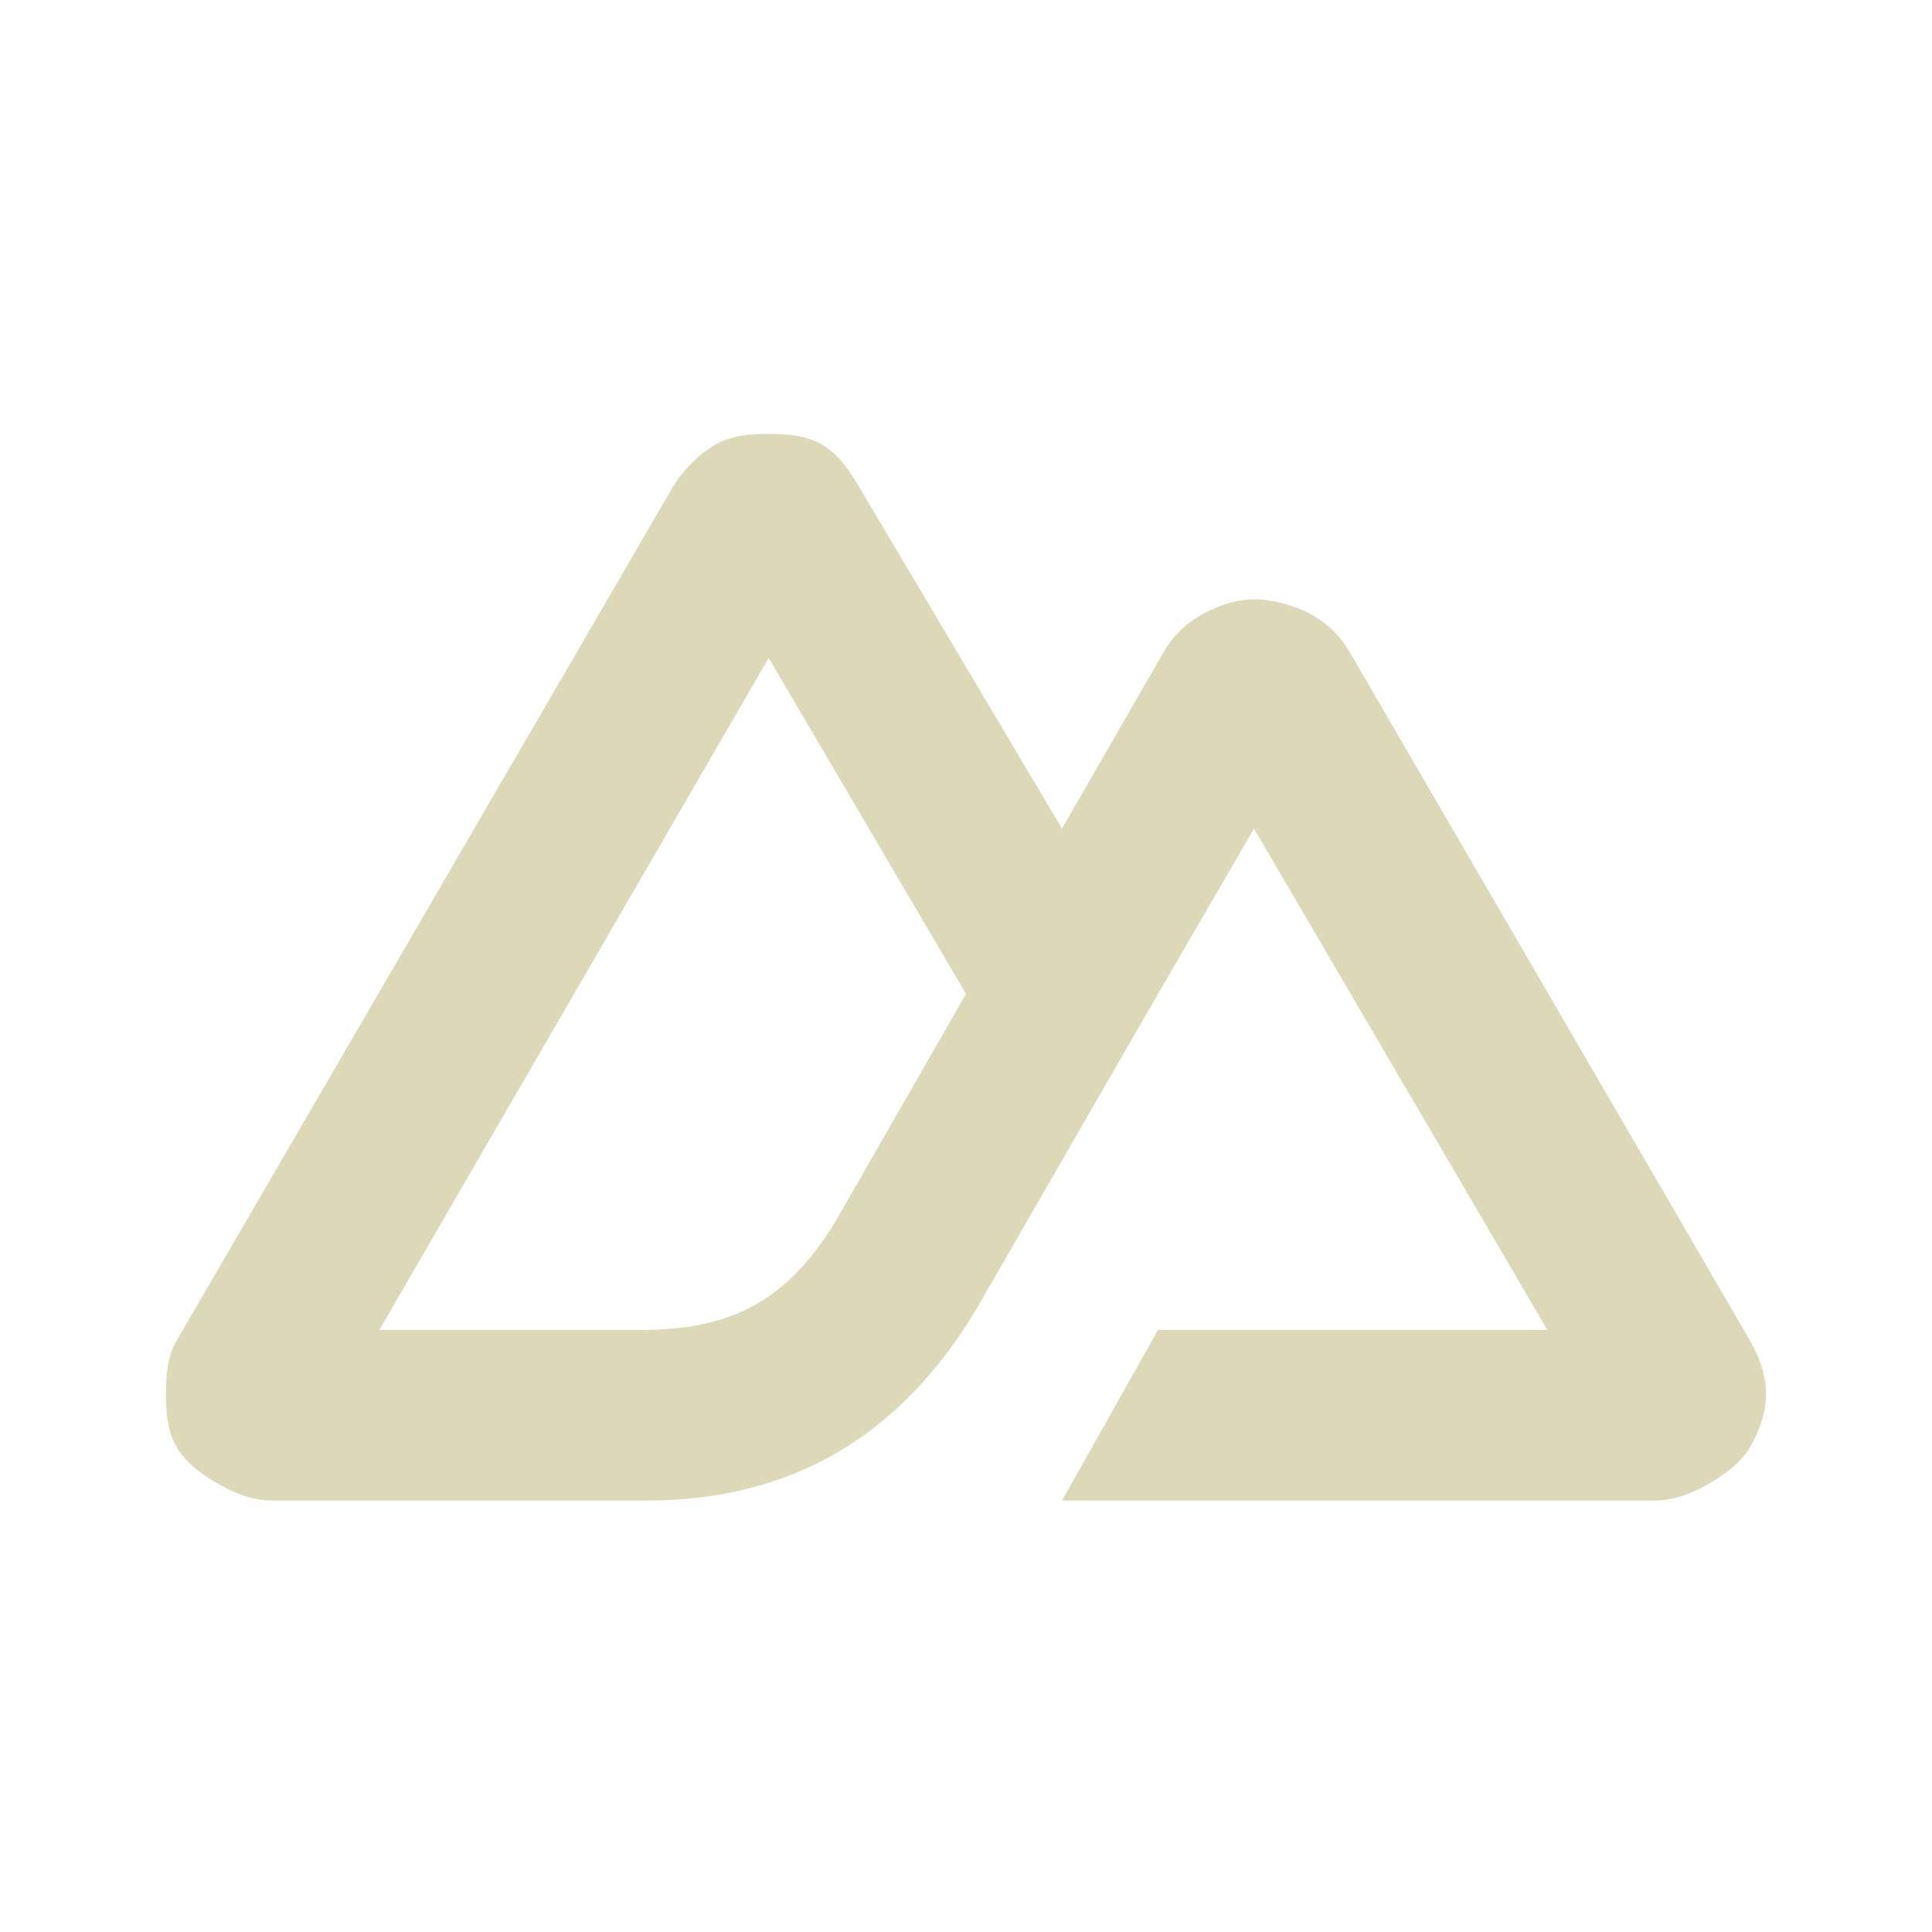
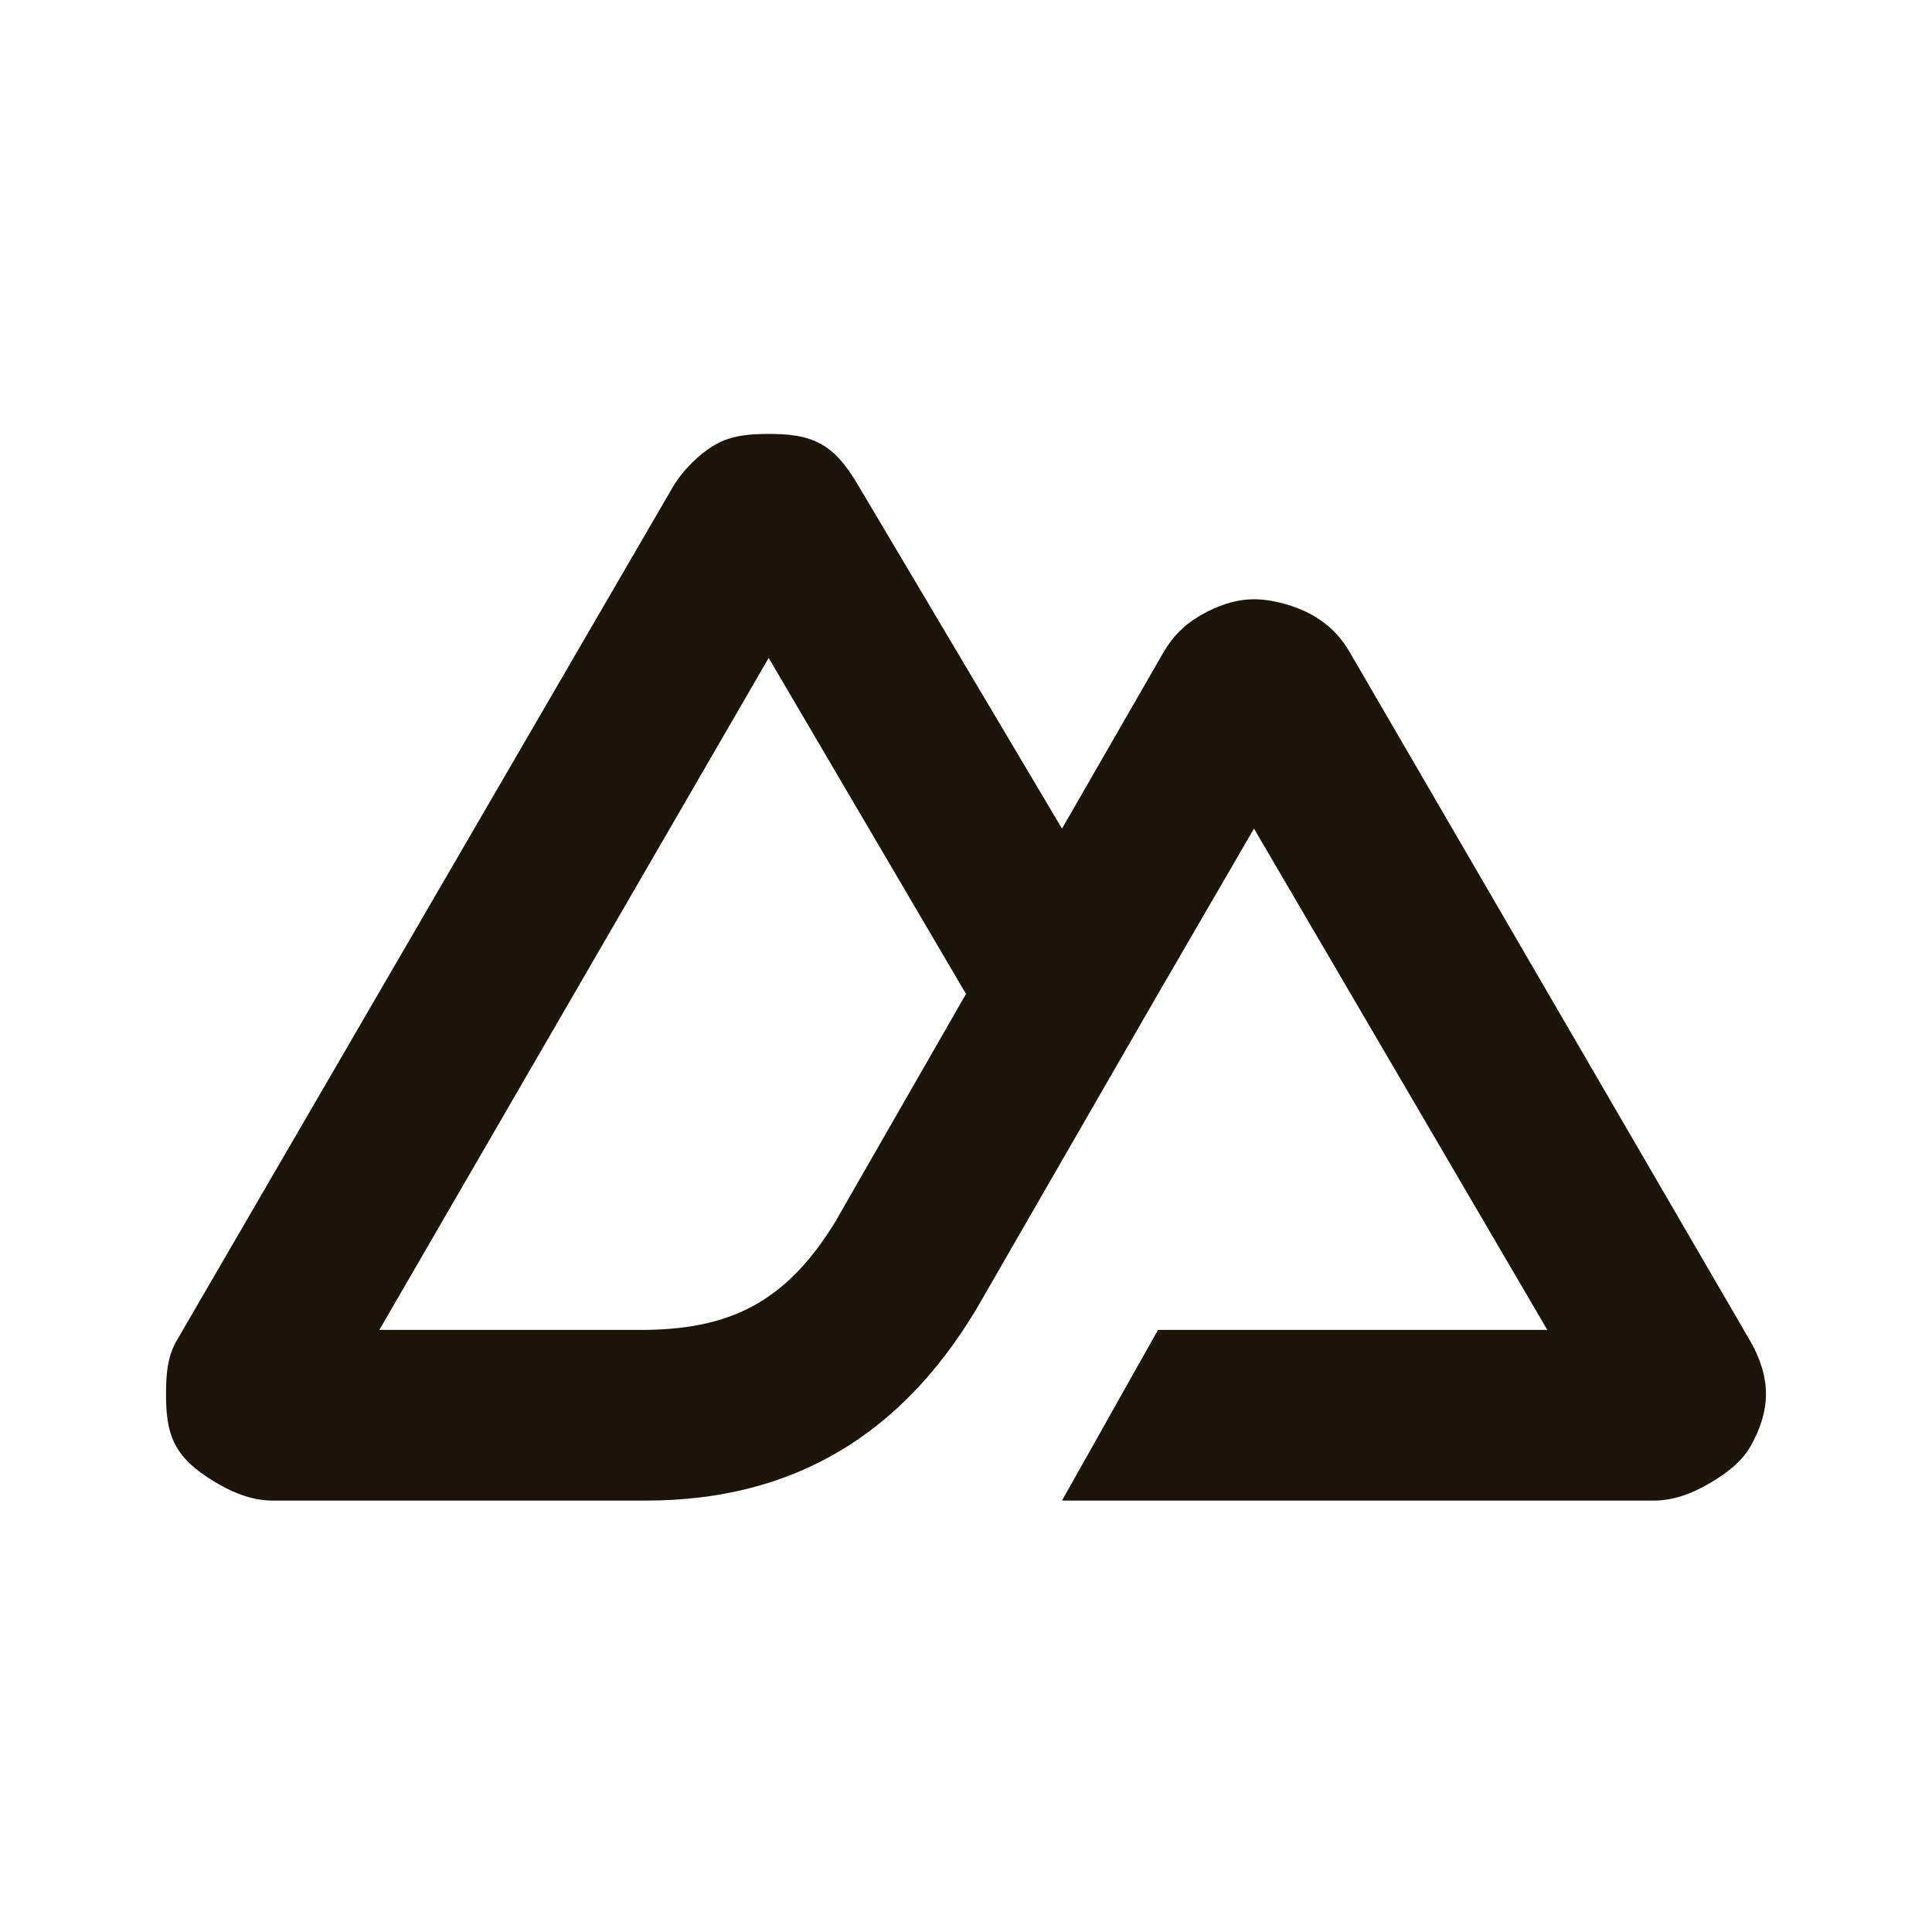
<svg xmlns="http://www.w3.org/2000/svg" width="512" height="512" viewBox="0 0 512 512" fill="none">
-   <path d="M281.44 397.667H438.32C443.326 397.667 448.118 395.908 452.453 393.427C456.789 390.946 461.258 387.831 463.76 383.533C466.262 379.236 468.002 374.36 468 369.399C467.998 364.437 466.266 359.563 463.76 355.268L357.76 172.947C355.258 168.65 352.201 165.534 347.867 163.053C343.532 160.573 337.325 158.813 332.32 158.813C327.315 158.813 322.521 160.573 318.187 163.053C313.852 165.534 310.795 168.65 308.293 172.947L281.44 219.587L227.733 129.13C225.229 124.834 222.176 120.307 217.84 117.827C213.504 115.346 208.713 115 203.707 115C198.701 115 193.909 115.346 189.573 117.827C185.238 120.307 180.771 124.834 178.267 129.13L46.827 355.268C44.321 359.563 44.002 364.437 44 369.399C43.998 374.36 44.325 379.235 46.827 383.533C49.329 387.83 53.798 390.946 58.133 393.427C62.469 395.908 67.26 397.667 72.267 397.667H171.2C210.401 397.667 238.934 380.082 258.827 346.787L306.88 263.4L332.32 219.587L410.053 352.44H306.88L281.44 397.667ZM169.787 352.44H100.533L203.707 174.36L256 263.4L221.361 323.784C208.151 345.387 193.089 352.44 169.787 352.44Z" style="fill: rgb(221, 216, 184);" />
+   <style>
+     path {
+       fill: #1a140a;
+     }
+ 
+     @media (prefers-color-scheme: dark) {
+       path {
+         fill: #f8f4ec;
+       }
+     }
+   </style>
+   <path d="M281.44 397.667H438.32C443.326 397.667 448.118 395.908 452.453 393.427C456.789 390.946 461.258 387.831 463.76 383.533C466.262 379.236 468.002 374.36 468 369.399C467.998 364.437 466.266 359.563 463.76 355.268L357.76 172.947C355.258 168.65 352.201 165.534 347.867 163.053C343.532 160.573 337.325 158.813 332.32 158.813C327.315 158.813 322.521 160.573 318.187 163.053C313.852 165.534 310.795 168.65 308.293 172.947L281.44 219.587L227.733 129.13C225.229 124.834 222.176 120.307 217.84 117.827C213.504 115.346 208.713 115 203.707 115C198.701 115 193.909 115.346 189.573 117.827C185.238 120.307 180.771 124.834 178.267 129.13L46.827 355.268C44.321 359.563 44.002 364.437 44 369.399C43.998 374.36 44.325 379.235 46.827 383.533C49.329 387.83 53.798 390.946 58.133 393.427C62.469 395.908 67.26 397.667 72.267 397.667H171.2C210.401 397.667 238.934 380.082 258.827 346.787L306.88 263.4L332.32 219.587L410.053 352.44H306.88L281.44 397.667ZM169.787 352.44H100.533L203.707 174.36L256 263.4L221.361 323.784C208.151 345.387 193.089 352.44 169.787 352.44Z" />
</svg>
